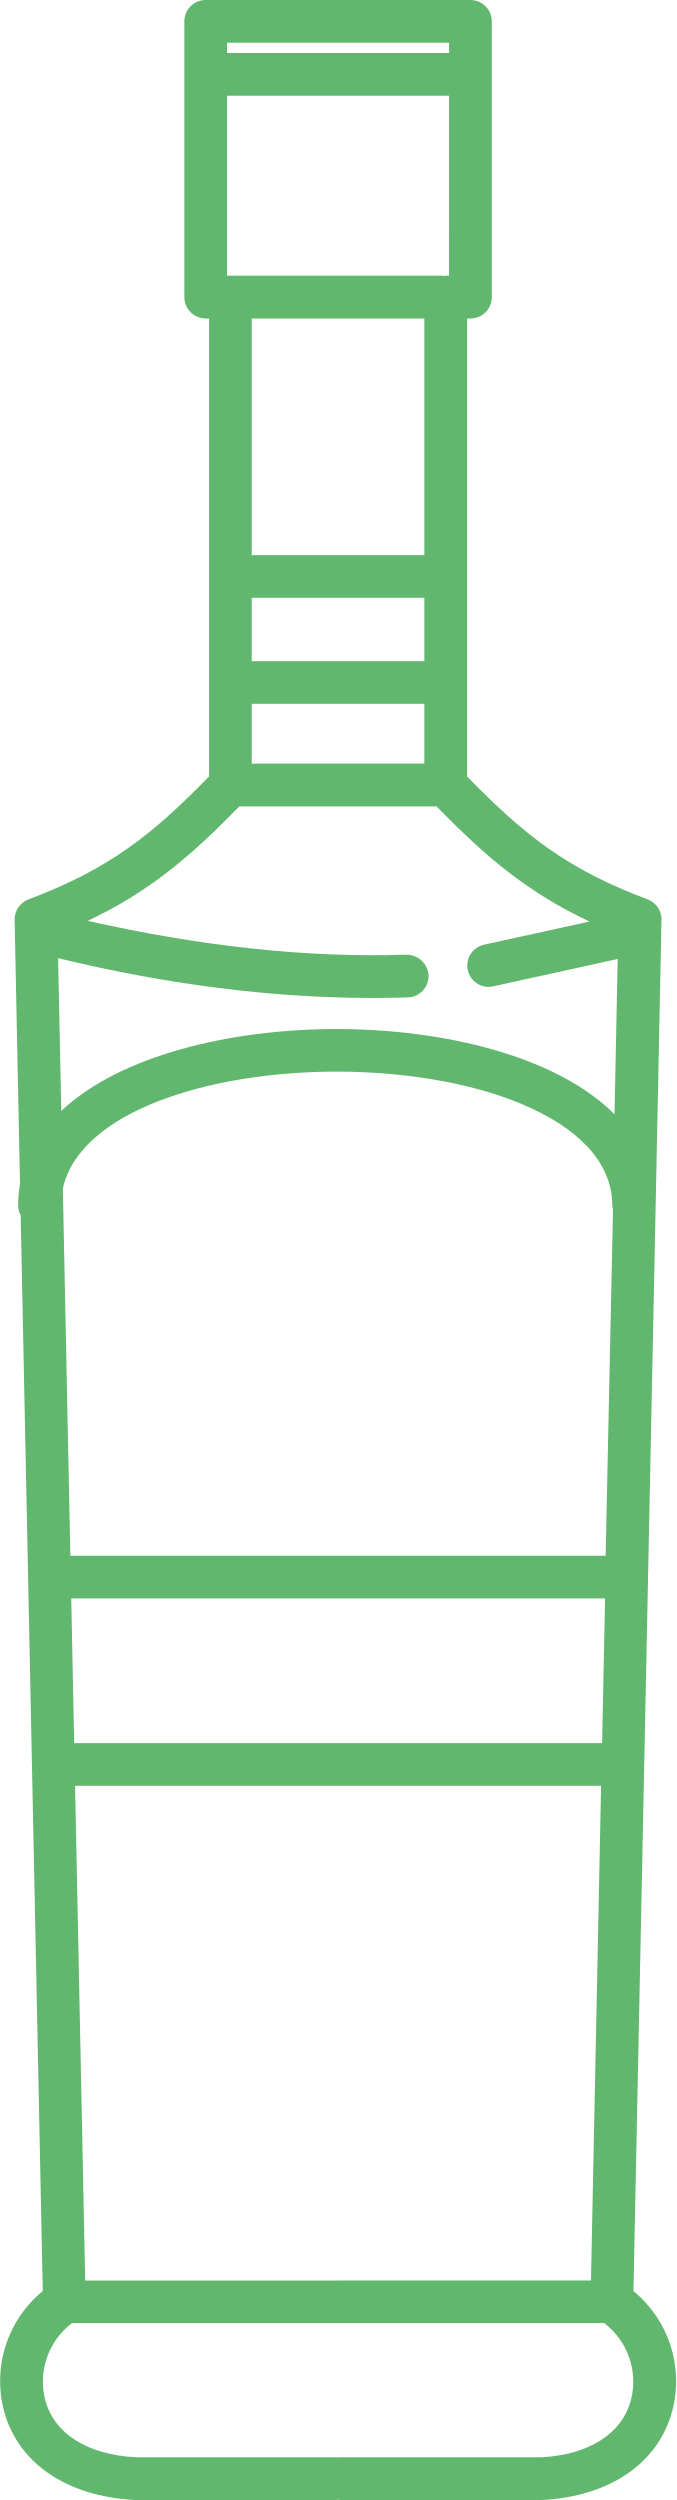
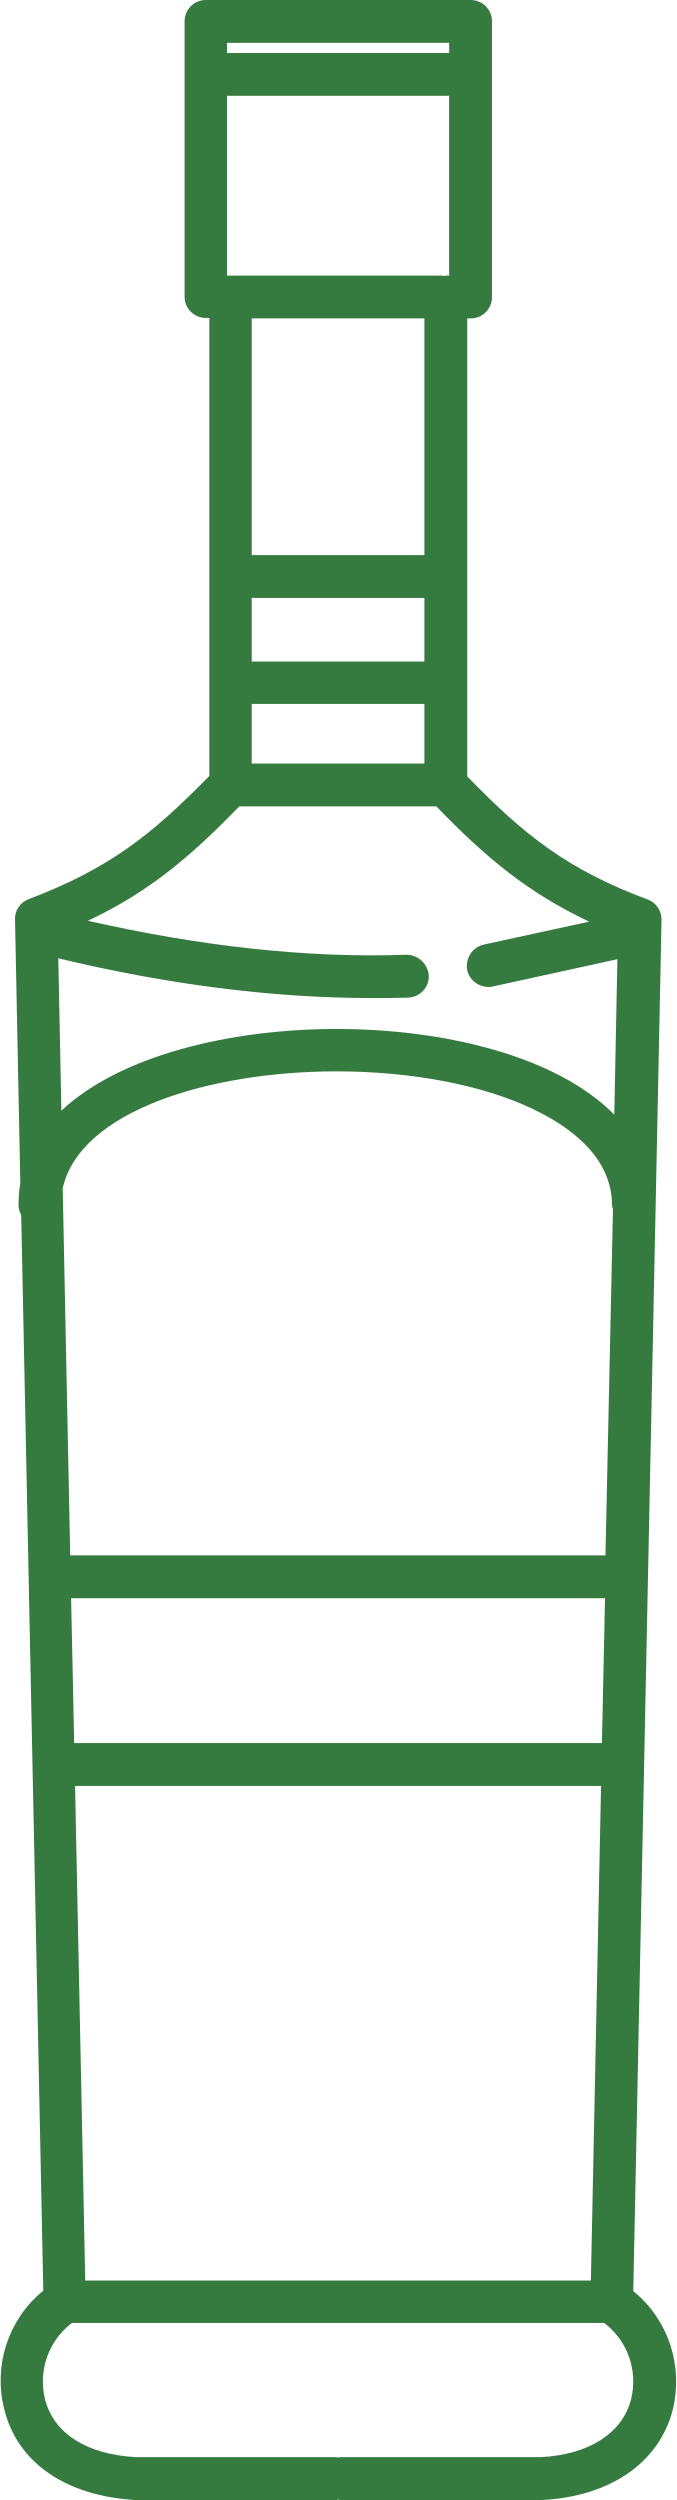
- <svg xmlns="http://www.w3.org/2000/svg" fill="#62b76f" viewBox="0 0 153.09 566.06">
-   <g id="Calque_2" data-name="Calque 2">
-     <g id="Calque_2-2" data-name="Calque 2">
+ <svg xmlns="http://www.w3.org/2000/svg" version="1.1" id="Calque_1" x="0px" y="0px" viewBox="0 0 153.1 566.1" style="enable-background:new 0 0 153.1 566.1;" xml:space="preserve">
+   <style type="text/css">
+ 	.st0{fill:#357B3F;}
+ </style>
+   <g>
+     <g id="Calque_2-2">
      <g id="bouteille-1">
-         <path d="M143.43,518.76l6.35-310.48a4.83,4.83,0,0,0-3.13-4.63c-18.16-6.81-27.92-14.51-40.89-27.85V72.12h.76a4.84,4.84,0,0,0,4.84-4.84V4.84A4.84,4.84,0,0,0,106.52,0H46.57a4.83,4.83,0,0,0-4.83,4.84V67.28a4.84,4.84,0,0,0,4.83,4.84h.77V175.8c-13,13.34-22.74,21-40.89,27.85a4.83,4.83,0,0,0-3.14,4.63l1.22,59.79A28.5,28.5,0,0,0,4.11,273a4.67,4.67,0,0,0,.57,2.17l5,243.57a26.37,26.37,0,0,0-8.82,27C4,557.66,15,565.25,30.56,566.06H76.19c.13,0,.23-.06.36-.07s.23.07.35.07h45.89c15.34-.81,26.36-8.4,29.46-20.31A26.35,26.35,0,0,0,143.43,518.76ZM19.29,516.37,17,404.35H136.1l-2.29,112ZM16.13,361.92H137l-.67,32.76H16.8Zm121-9.67H15.93l-1.7-83.15c3.84-17.39,33.05-26.46,62-26.46,16.68,0,32.79,3,44.19,8.35,8.31,3.87,18.22,10.84,18.22,22a5.66,5.66,0,0,0,.16.82ZM96.08,72.12v53.57H57V72.12ZM57,135.36H96.08v14.35H57Zm0,24H96.08v13.54H57Zm44.67-96.94h-.76c-.13,0-.23.07-.36.08s-.23-.08-.35-.08H51.41V21.68h50.27ZM74.5,9.67h27.18V12H51.41V9.67ZM54.2,182.59H98.61c.08,0,.15,0,.24,0,11.25,11.56,20.69,19.51,34.63,26.07l-23.9,5.24a4.84,4.84,0,0,0,1,9.56,4.6,4.6,0,0,0,1-.11l28.28-6.21-.72,35.15C126,239.13,100.49,233,76.19,233c-23.85,0-48.94,5.92-62.32,18.54l-.71-34.58c24.56,5.94,48.42,9,71.07,9q4.09,0,8.13-.12a4.85,4.85,0,0,0,4.68-5,5,5,0,0,0-5-4.68c-22.81.77-47.1-2-72.19-7.66C33.65,202,43,194.06,54.2,182.59Zm88.69,360.72c-2,7.74-9.53,12.51-20.36,13.08H76.9c-.12,0-.23.06-.35.07s-.23-.07-.36-.07H30.81c-11.08-.58-18.59-5.35-20.61-13.09A16.67,16.67,0,0,1,16.3,526H136.79A16.65,16.65,0,0,1,142.89,543.31Z" />
+         <path class="st0" d="M143.4,518.8l6.4-310.5c0-2.1-1.2-3.9-3.1-4.6c-18.2-6.8-27.9-14.5-40.9-27.9V72.1h0.8     c2.7,0,4.8-2.2,4.8-4.8v0V4.8c0-2.7-2.2-4.8-4.8-4.8c0,0,0,0,0,0H46.6c-2.7,0-4.8,2.2-4.8,4.8c0,0,0,0,0,0v62.4     c0,2.7,2.2,4.8,4.8,4.8h0.8v103.7c-13,13.3-22.7,21-40.9,27.9c-1.9,0.7-3.2,2.6-3.1,4.6l1.2,59.8c-0.3,1.6-0.4,3.3-0.4,4.9     c0,0.8,0.2,1.5,0.6,2.2l5,243.6c-8,6.5-11.4,17.1-8.8,27C4,557.7,15,565.2,30.6,566.1h45.6c0.1,0,0.2-0.1,0.4-0.1     s0.2,0.1,0.3,0.1h45.9c15.3-0.8,26.4-8.4,29.5-20.3C154.8,535.8,151.4,525.3,143.4,518.8z M19.3,516.4l-2.3-112h119.1l-2.3,112     L19.3,516.4z M16.1,361.9H137l-0.7,32.8H16.8L16.1,361.9z M137.1,352.2H15.9l-1.7-83.1c3.8-17.4,33-26.5,62-26.5     c16.7,0,32.8,3,44.2,8.4c8.3,3.9,18.2,10.8,18.2,22c0,0.3,0.1,0.6,0.2,0.8L137.1,352.2z M96.1,72.1v53.6H57V72.1H96.1z M57,135.4     h39.1v14.4H57V135.4z M57,159.4h39.1v13.5H57V159.4z M101.7,62.4h-0.8c-0.1,0-0.2,0.1-0.4,0.1s-0.2-0.1-0.3-0.1H51.4V21.7h50.3     L101.7,62.4z M74.5,9.7h27.2V12H51.4V9.7H74.5z M54.2,182.6h44.4c0.1,0,0.2,0,0.2,0c11.2,11.6,20.7,19.5,34.6,26.1l-23.9,5.2     c-2.6,0.6-4.2,3.2-3.7,5.8c0.5,2.2,2.4,3.7,4.7,3.8c0.3,0,0.7,0,1-0.1l28.3-6.2l-0.7,35.2C126,239.1,100.5,233,76.2,233     c-23.8,0-48.9,5.9-62.3,18.5L13.2,217c24.6,5.9,48.4,9,71.1,9c2.7,0,5.4,0,8.1-0.1c2.7-0.1,4.8-2.3,4.7-5c-0.2-2.6-2.4-4.7-5-4.7     c-22.8,0.8-47.1-2-72.2-7.7C33.7,202,43,194.1,54.2,182.6z M142.9,543.3c-2,7.7-9.5,12.5-20.4,13.1H76.9c-0.1,0-0.2,0.1-0.3,0.1     s-0.2-0.1-0.4-0.1H30.8c-11.1-0.6-18.6-5.3-20.6-13.1C8.6,536.8,11,530,16.3,526h120.5C142.1,530,144.5,536.8,142.9,543.3z" />
      </g>
    </g>
  </g>
</svg>
